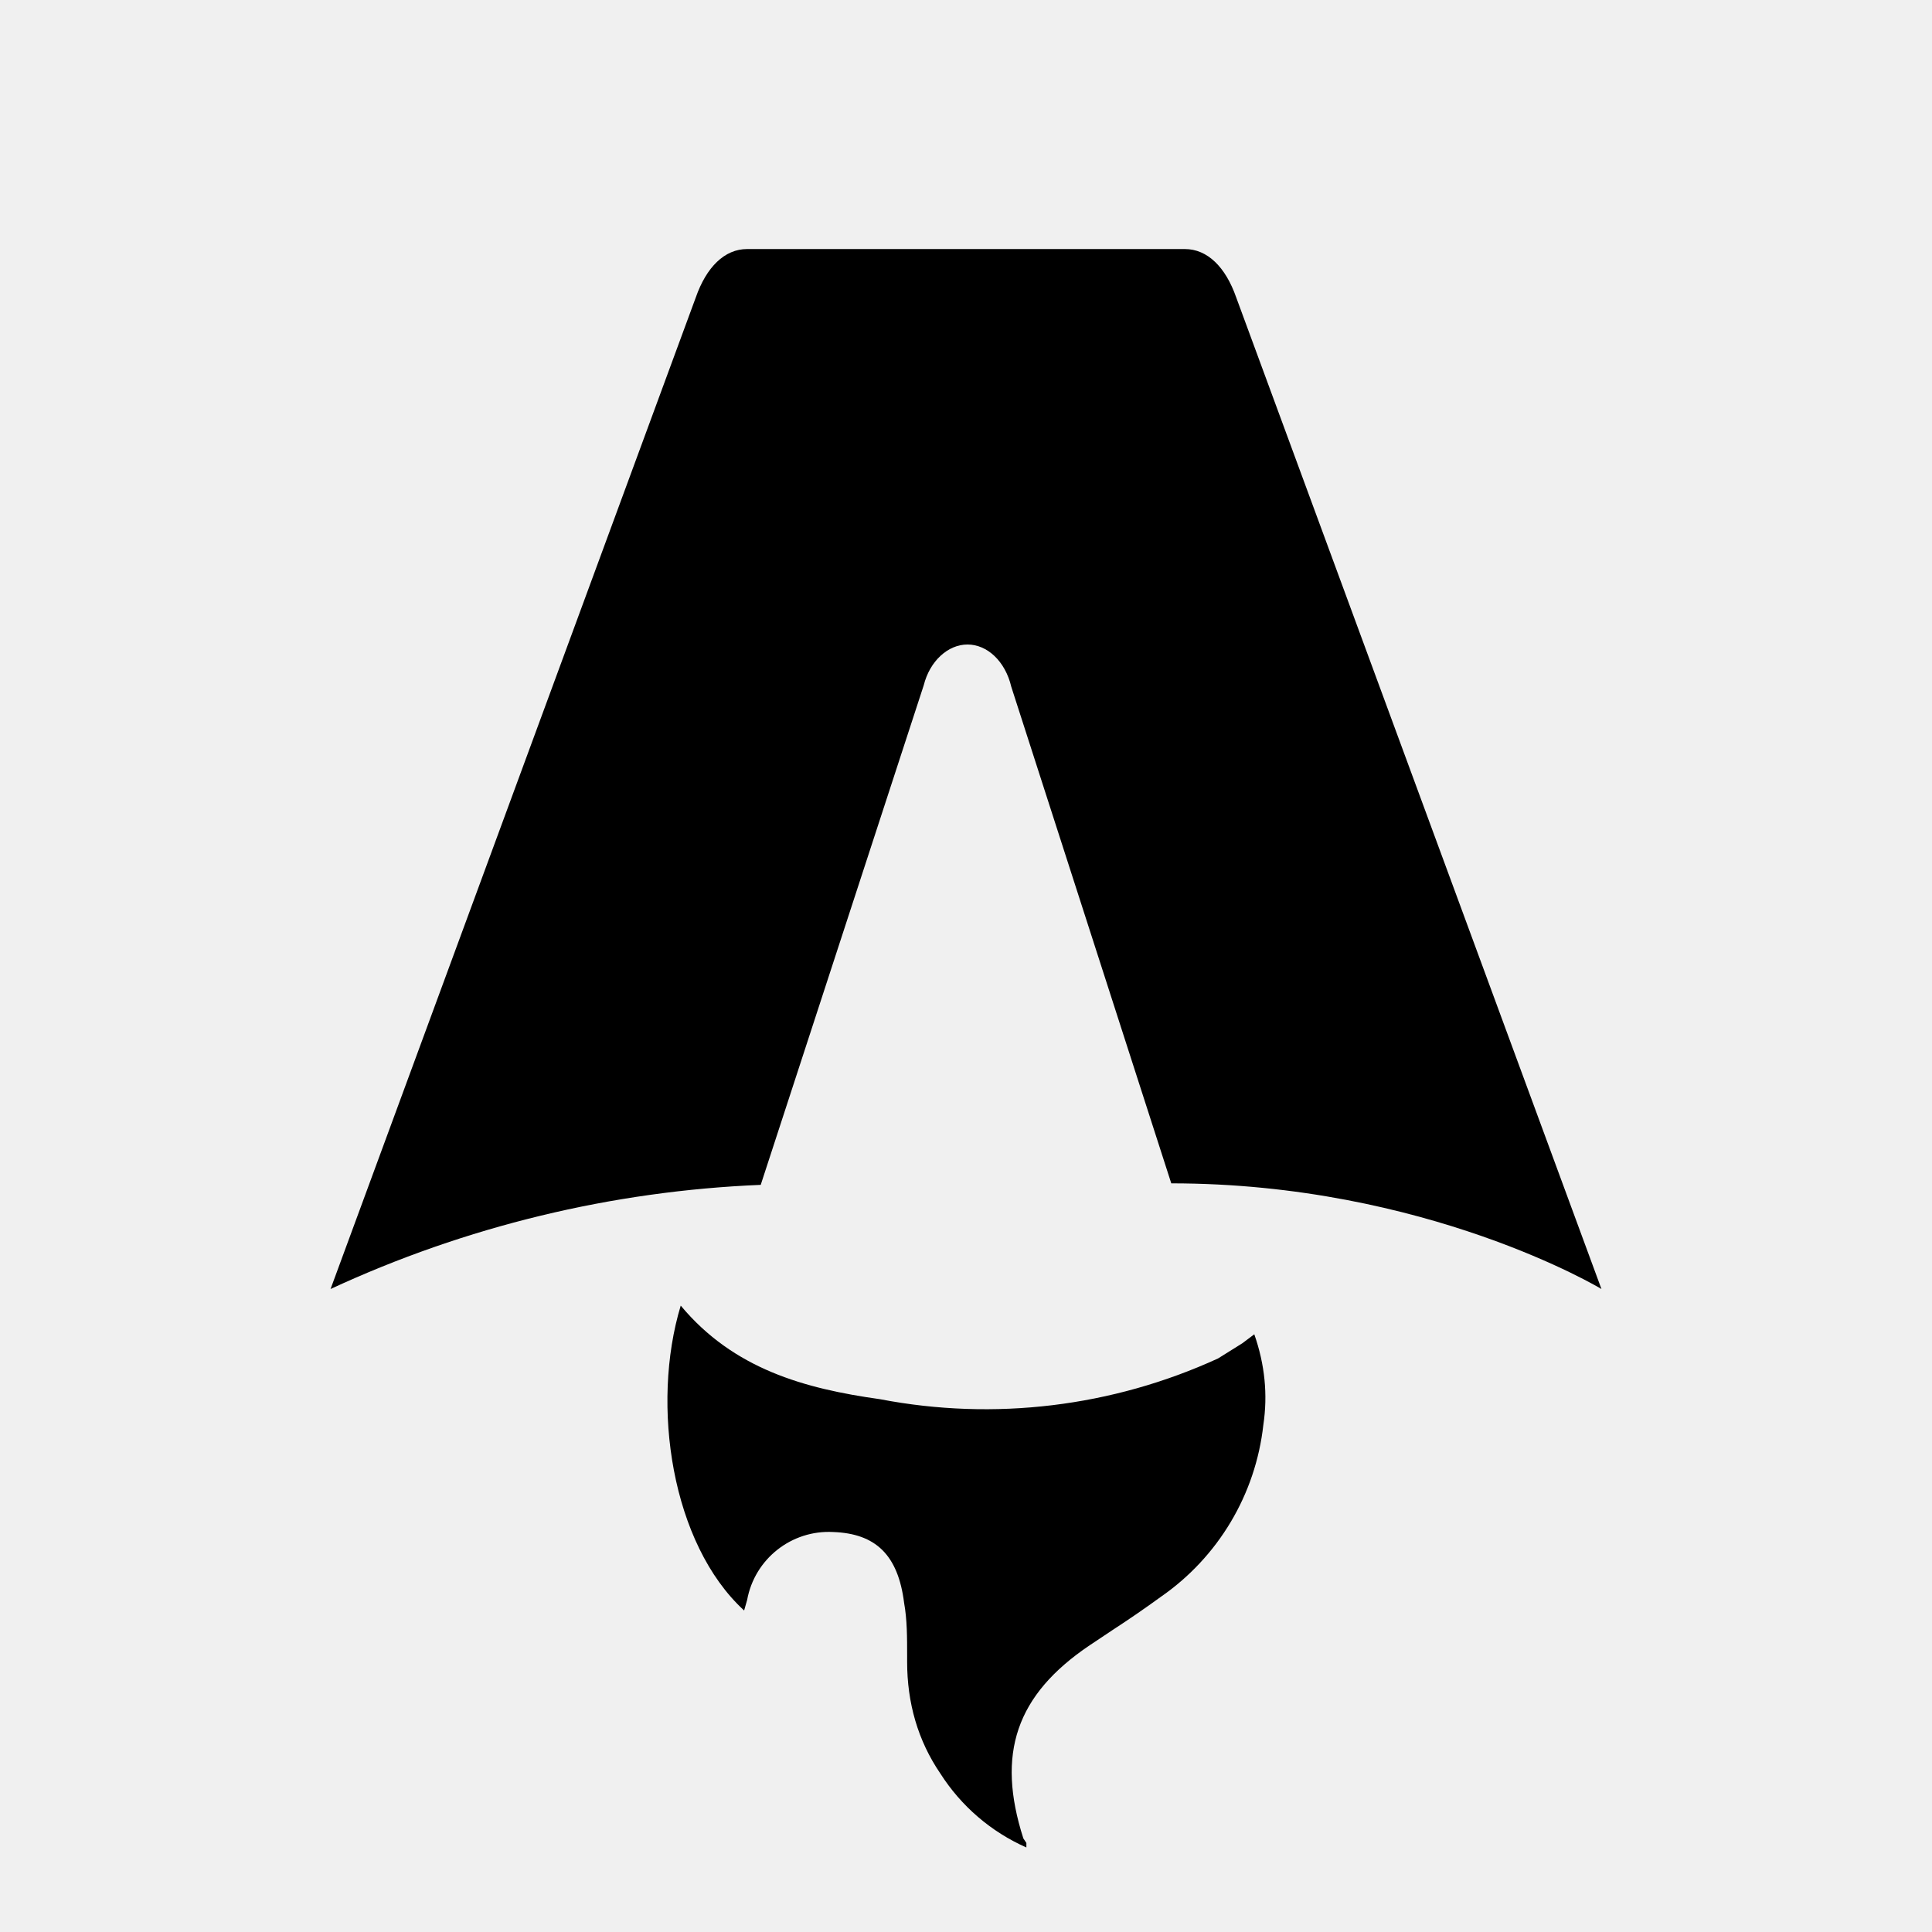
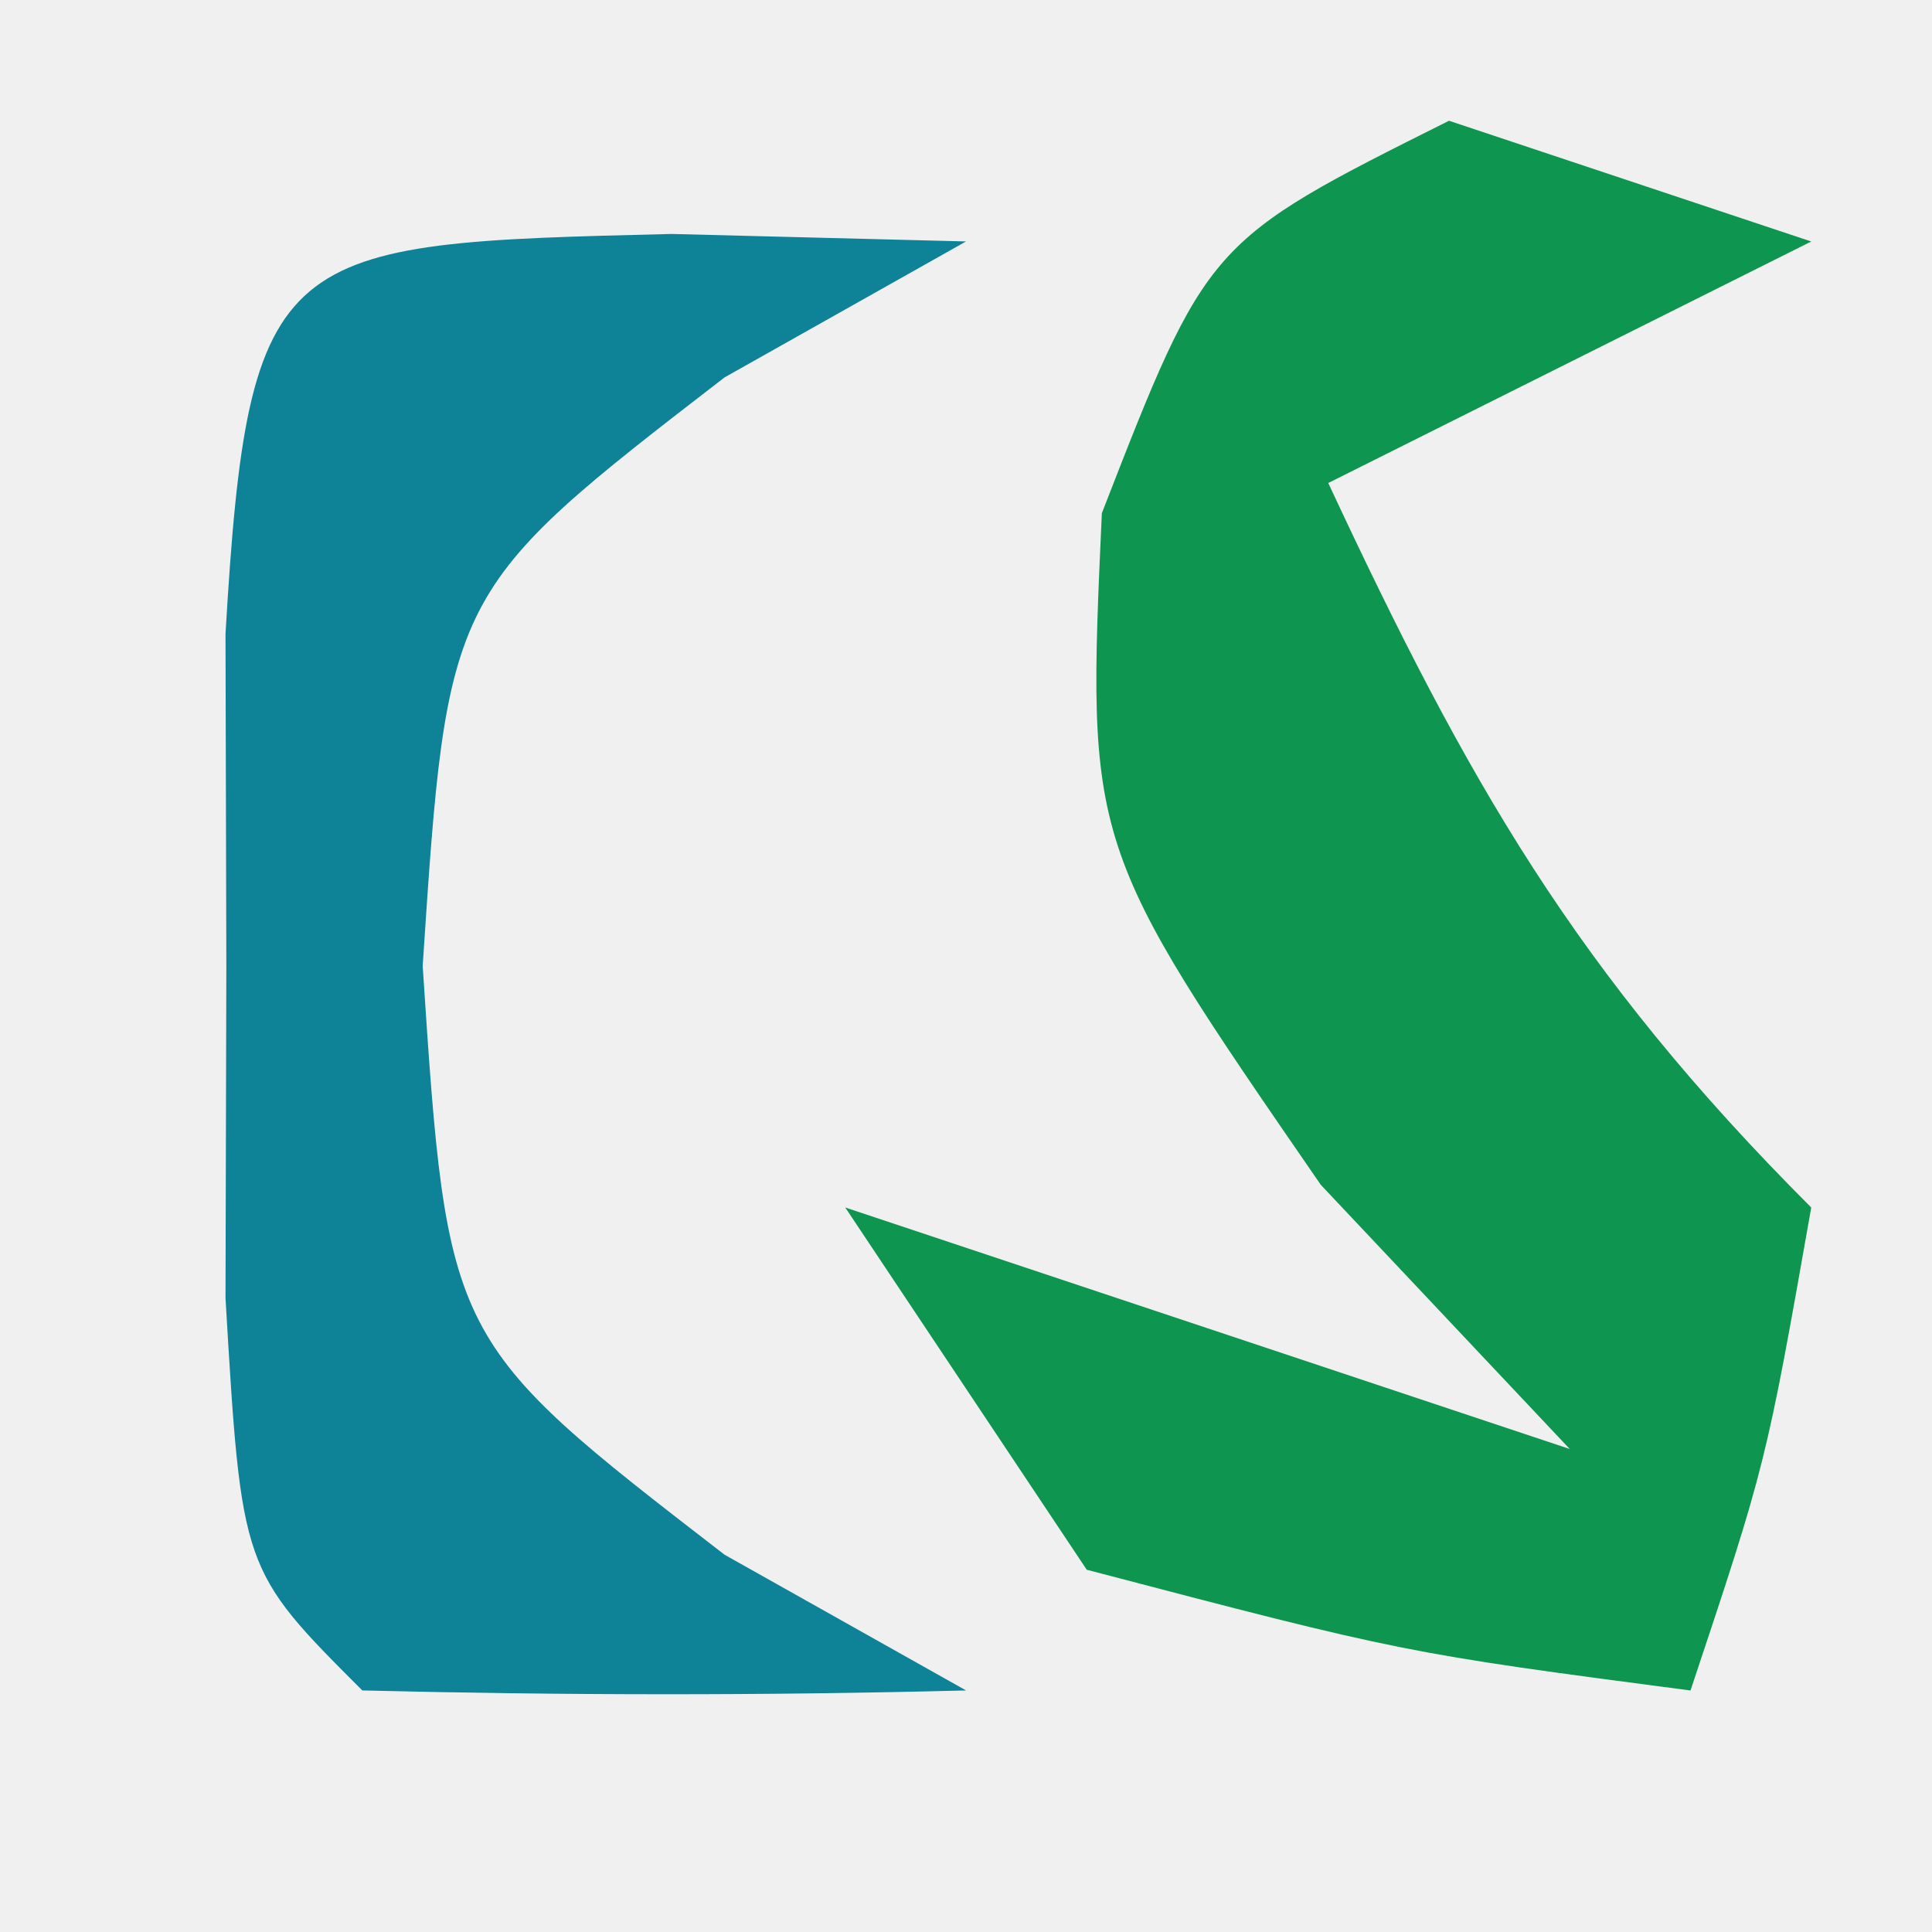
- <svg xmlns="http://www.w3.org/2000/svg" fill="none" viewBox="0 0 128 128">
-   <path d="M50.4 78.5a75.1 75.1 0 0 0-28.5 6.9l24.2-65.7c.7-2 1.9-3.2 3.4-3.2h29c1.5 0 2.7 1.2 3.4 3.2l24.2 65.7s-11.6-7-28.5-7L67 45.5c-.4-1.7-1.6-2.8-2.9-2.8-1.3 0-2.5 1.1-2.9 2.7L50.4 78.5Zm-1.1 28.2Zm-4.2-20.2c-2 6.6-.6 15.8 4.2 20.2a17.5 17.5 0 0 1 .2-.7 5.5 5.5 0 0 1 5.7-4.5c2.8.1 4.3 1.5 4.7 4.7.2 1.1.2 2.3.2 3.5v.4c0 2.7.7 5.2 2.2 7.4a13 13 0 0 0 5.7 4.9v-.3l-.2-.3c-1.8-5.6-.5-9.5 4.4-12.8l1.5-1a73 73 0 0 0 3.2-2.2 16 16 0 0 0 6.8-11.4c.3-2 .1-4-.6-6l-.8.6-1.6 1a37 37 0 0 1-22.4 2.7c-5-.7-9.7-2-13.2-6.2Z" />
-   <style>
-         path { fill: #000; }
-         @media (prefers-color-scheme: dark) {
-             path { fill: #FFF; }
-         }
-     </style>
+ <svg xmlns="http://www.w3.org/2000/svg" version="1.1" width="16" height="16">
+   <path d="M0 0 C0.99 0.33 1.98 0.66 3 1 C1.02 1.99 1.02 1.99 -1 3 C0.152 5.468 1.048 7.048 3 9 C2.625 11.125 2.625 11.125 2 13 C-0.375 12.688 -0.375 12.688 -3 12 C-3.66 11.01 -4.32 10.02 -5 9 C-3.02 9.66 -1.04 10.32 1 11 C-0.021 9.917 -0.021 9.917 -1.062 8.812 C-3 6 -3 6 -2.875 3.25 C-2 1 -2 1 0 0 Z " fill="#0E9650" transform="translate(12,1)" />
+   <path d="M0 0 C1.207 0.031 1.207 0.031 2.438 0.062 C1.778 0.434 1.117 0.805 0.438 1.188 C-1.857 2.958 -1.857 2.958 -2.062 6.062 C-1.857 9.167 -1.857 9.167 0.438 10.938 C1.097 11.309 1.758 11.68 2.438 12.062 C0.771 12.105 -0.896 12.103 -2.562 12.062 C-3.562 11.062 -3.562 11.062 -3.695 8.812 C-3.693 7.905 -3.69 6.997 -3.688 6.062 C-3.69 5.155 -3.693 4.247 -3.695 3.312 C-3.505 0.083 -3.257 0.079 0 0 Z " fill="#0E8296" transform="translate(5.5625,1.9375)" />
+   <path d="" fill="#0E9650" transform="translate(0,0)" />
</svg>
